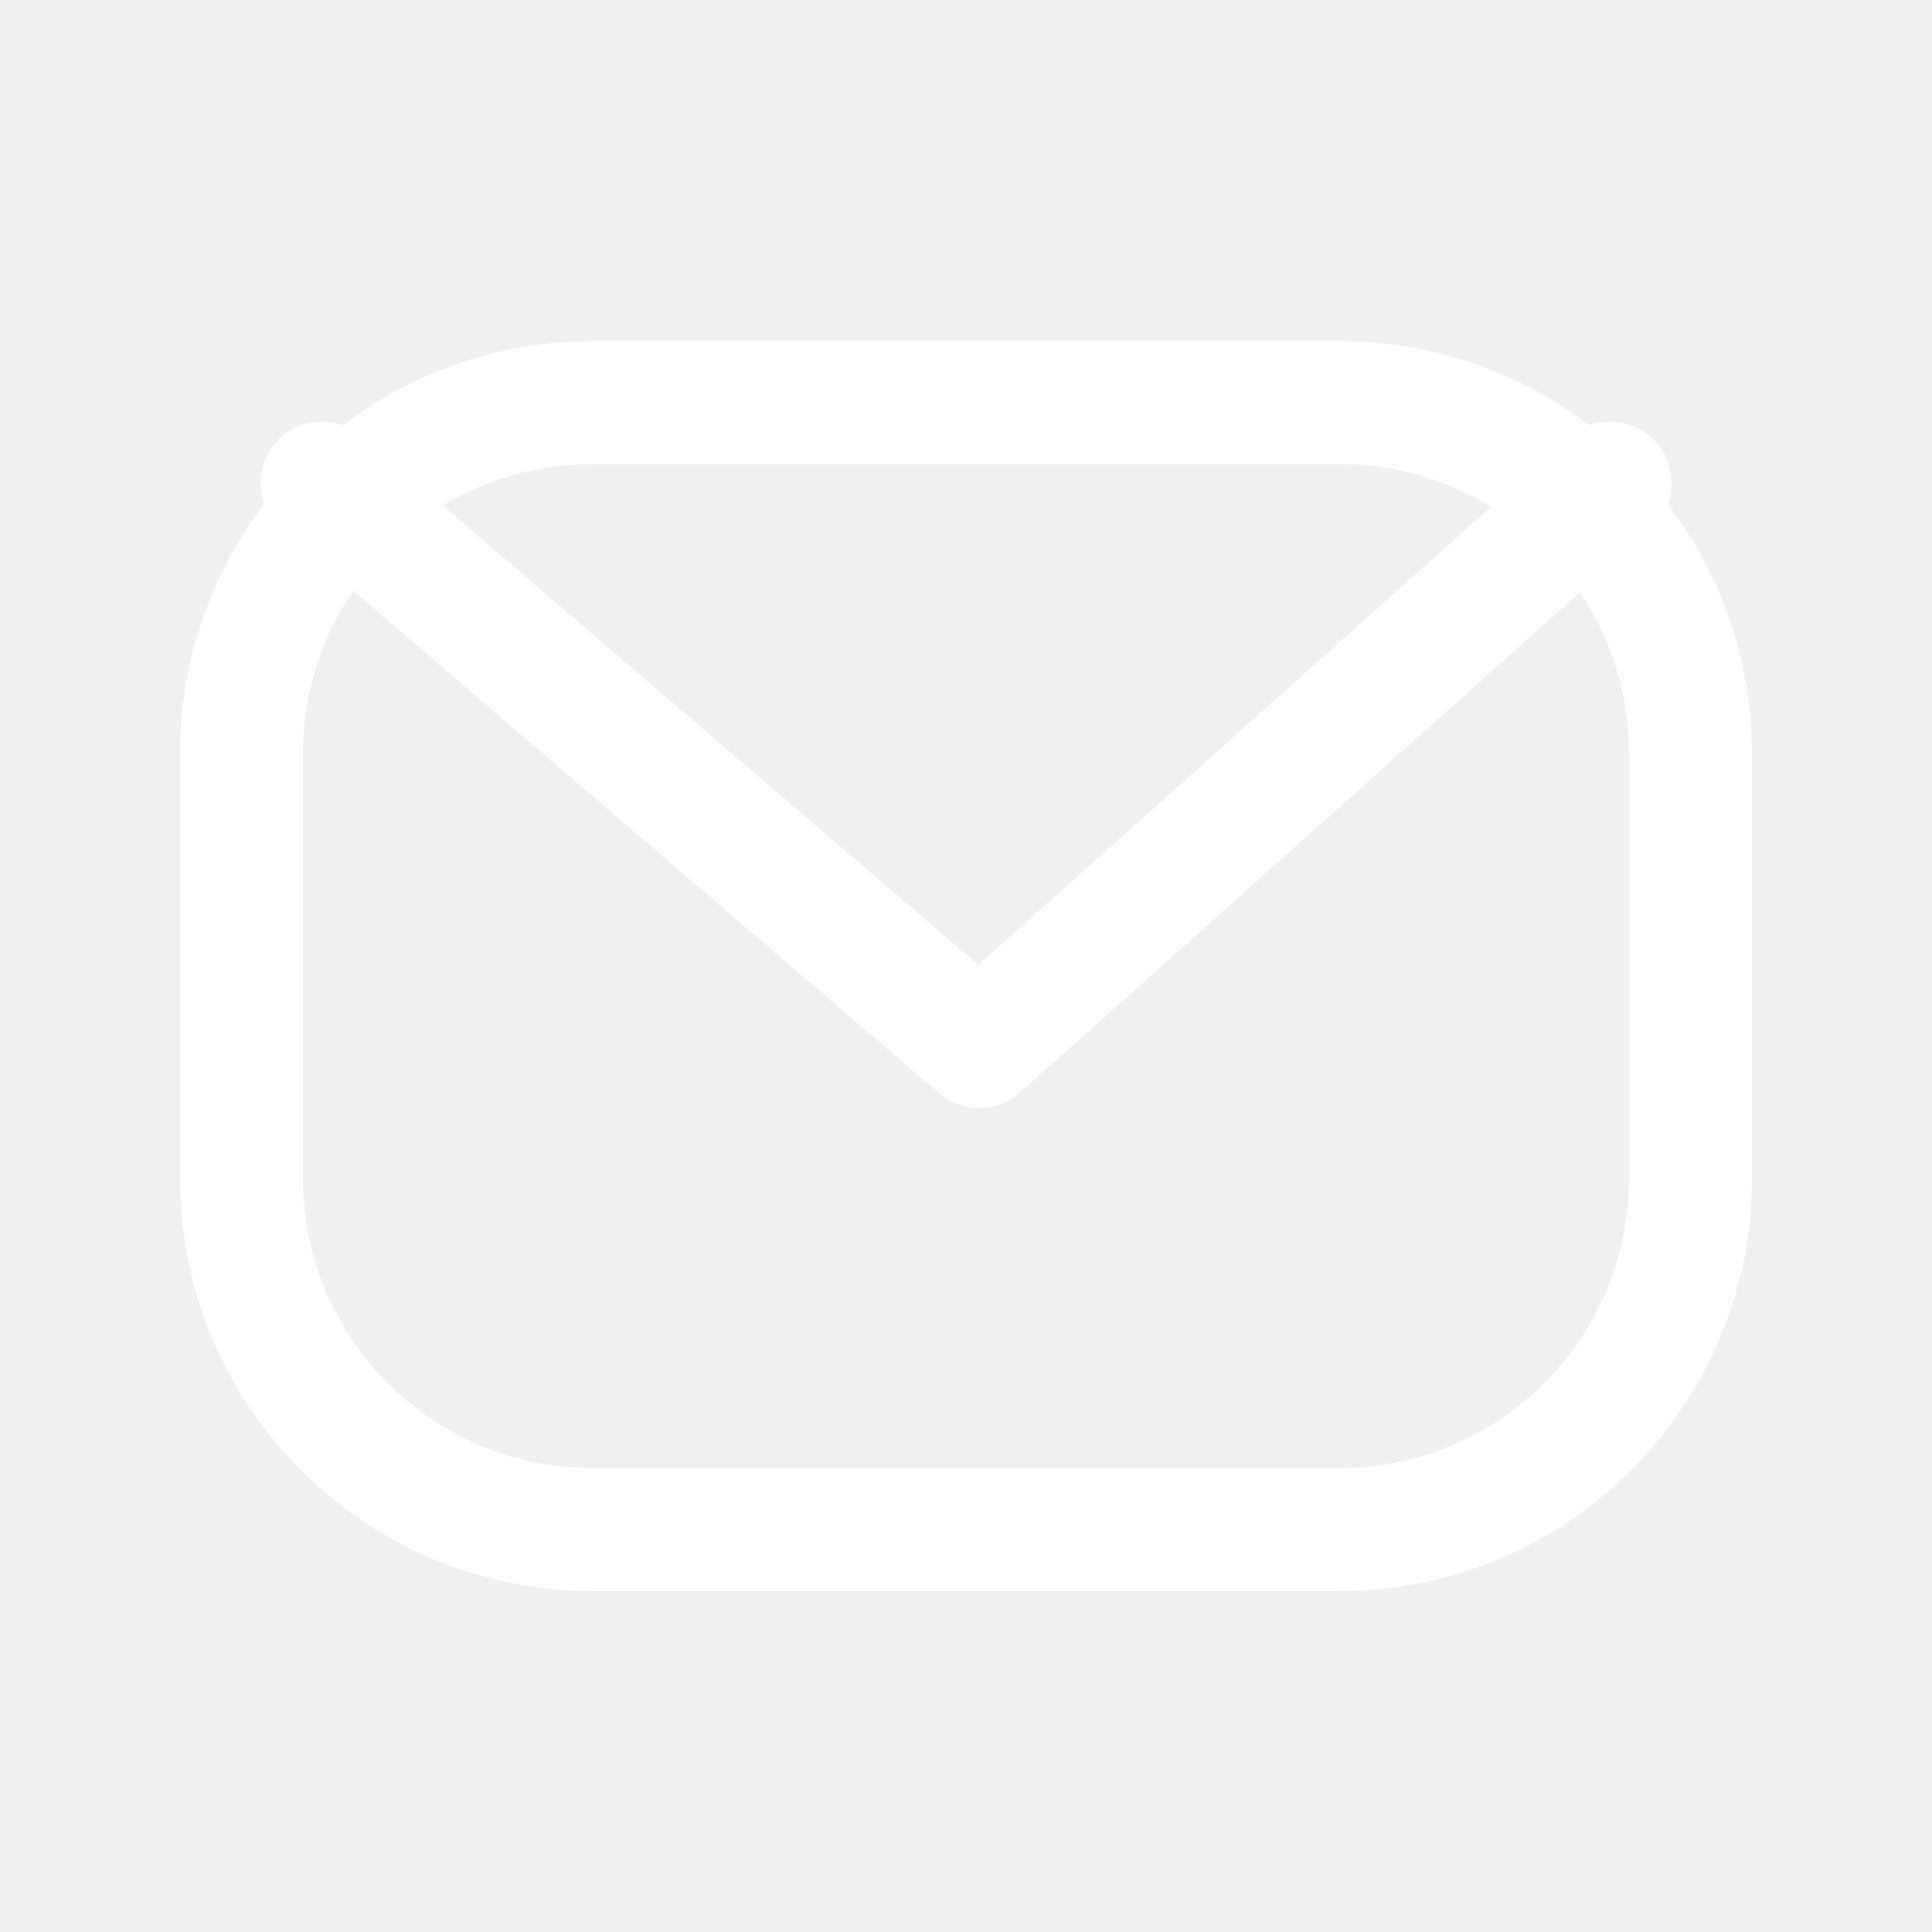
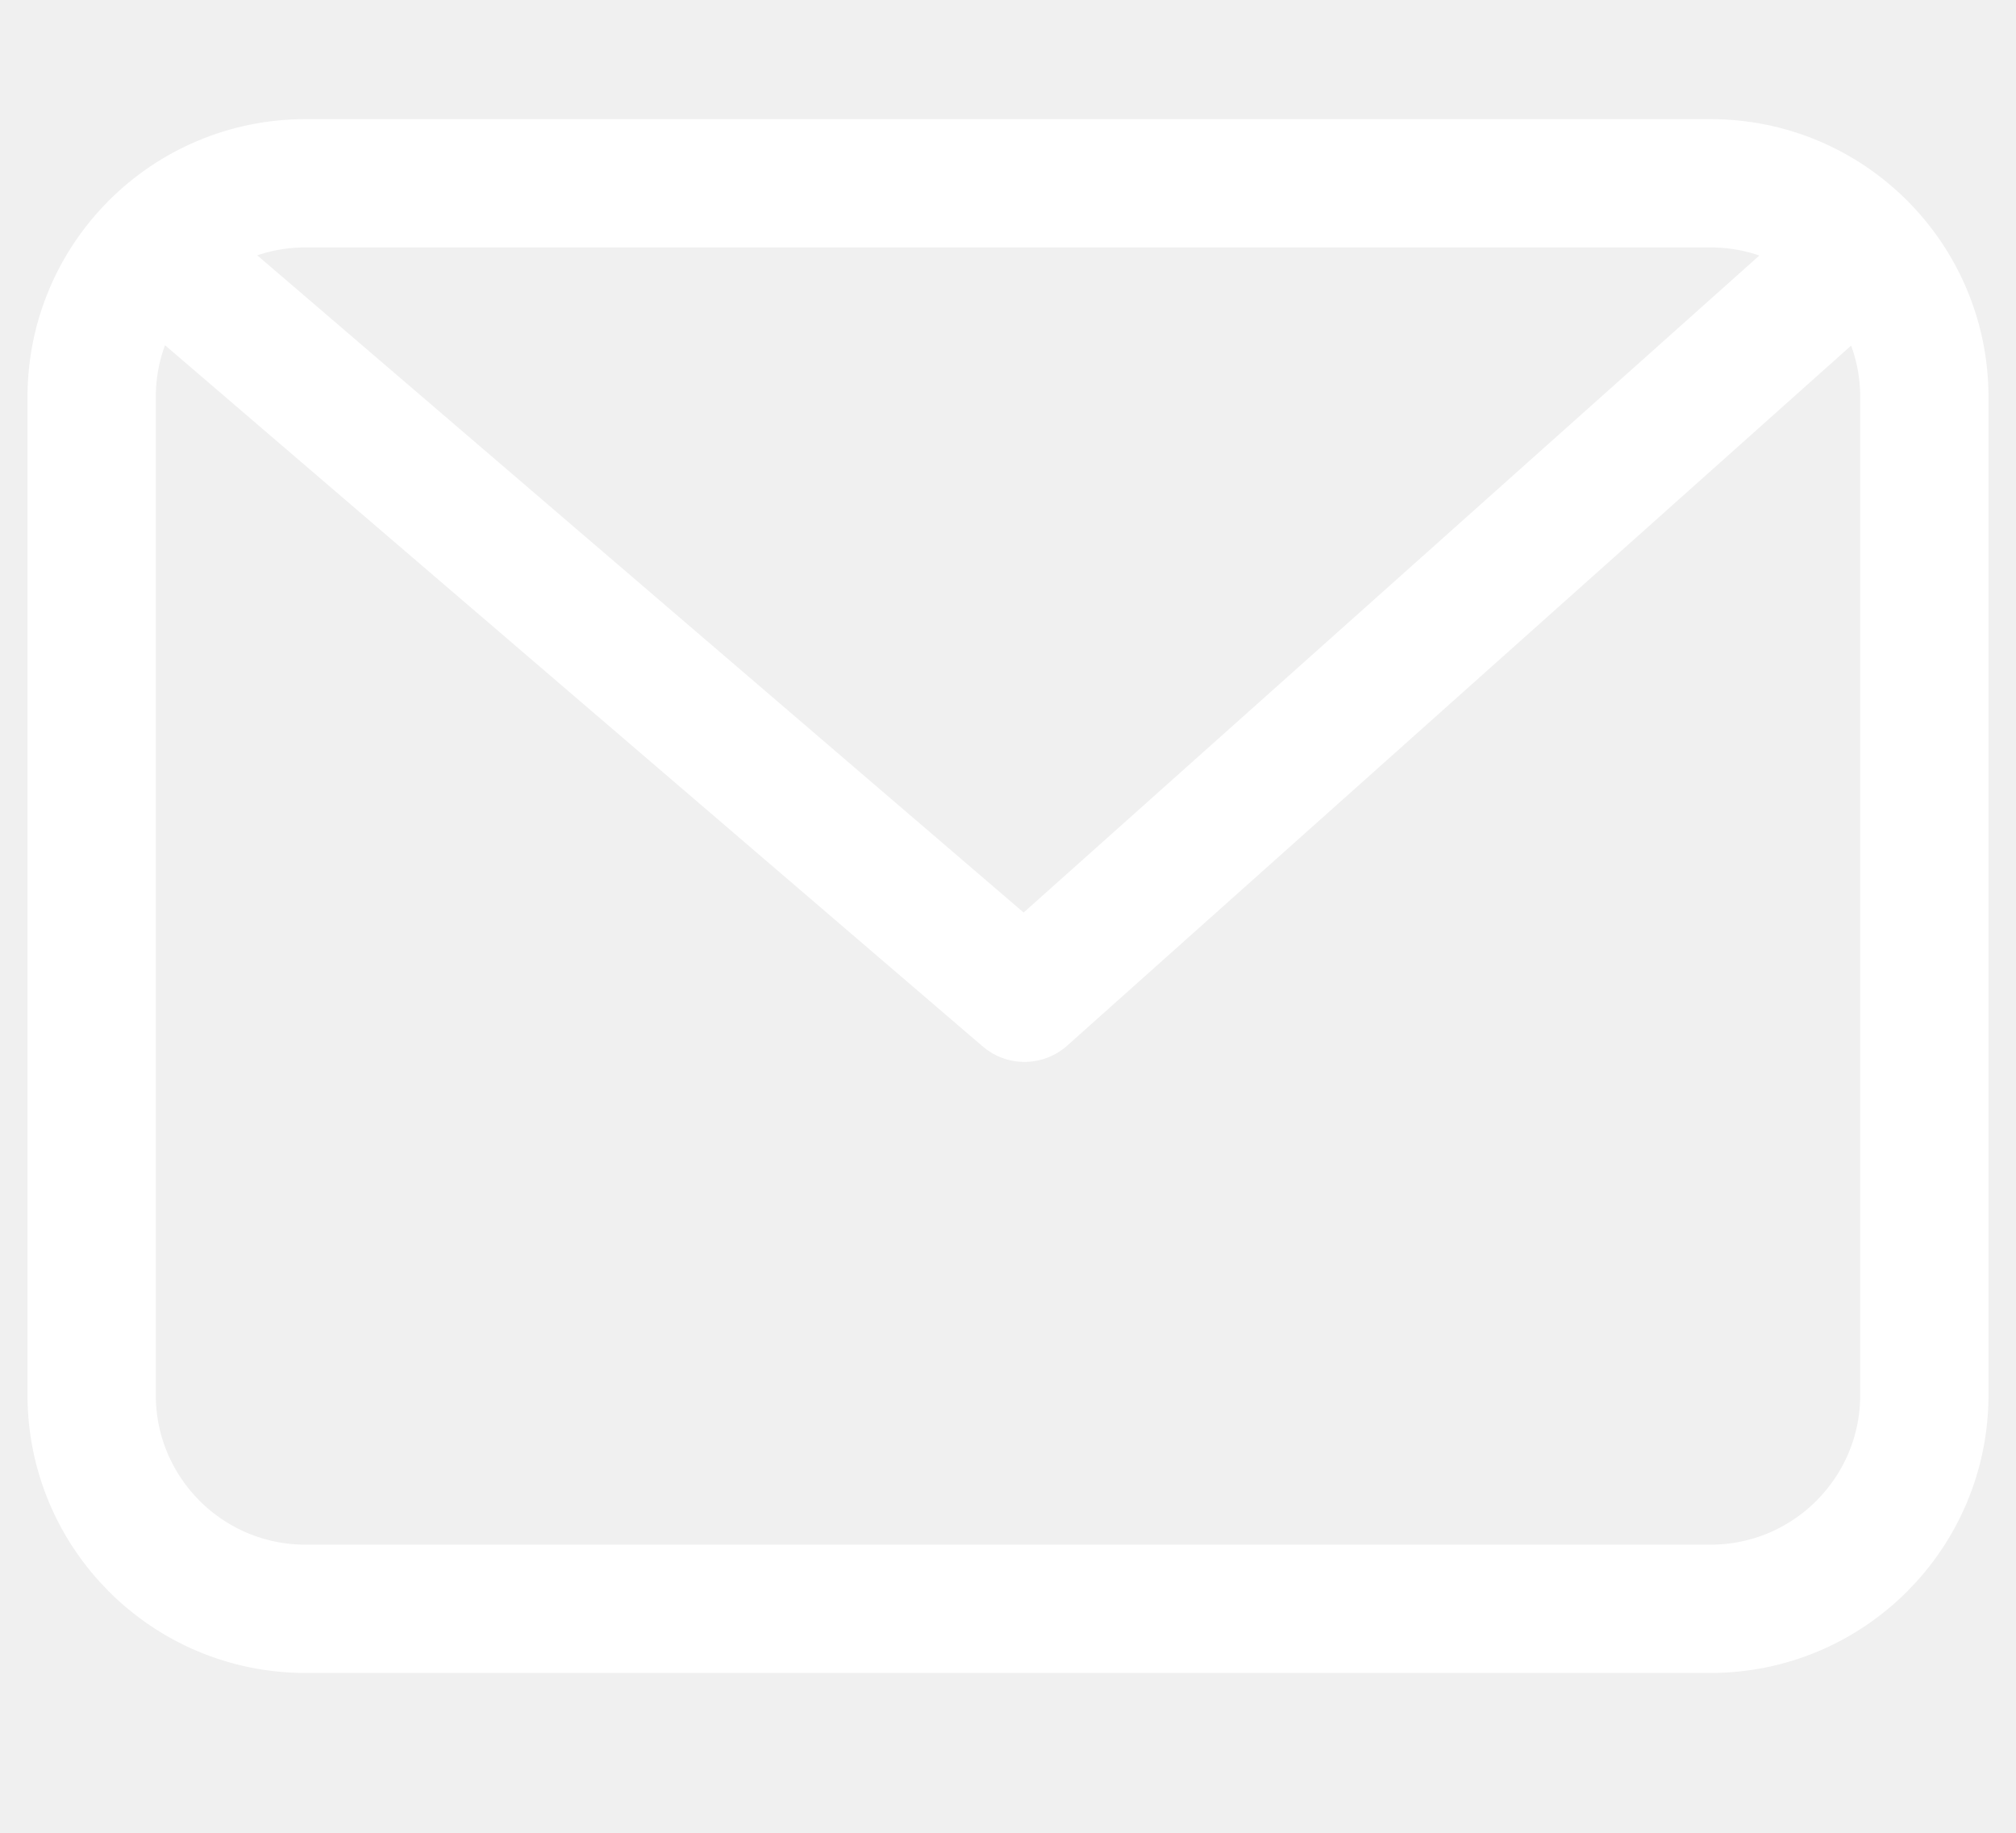
- <svg xmlns="http://www.w3.org/2000/svg" width="11" height="11" viewBox="0 0 11 11" fill="none">
-   <path d="M1.833 2.75L5.575 5.959L9.167 2.75M5.5 2.292H3.375C2.27 2.292 1.375 3.187 1.375 4.292V6.709C1.375 7.813 2.27 8.709 3.375 8.709H7.625C8.73 8.709 9.625 7.813 9.625 6.709V4.292C9.625 3.187 8.73 2.292 7.625 2.292H5.5Z" stroke="white" stroke-width="0.7" stroke-linecap="round" stroke-linejoin="round" />
+ <svg xmlns="http://www.w3.org/2000/svg" width="11" height="10" viewBox="0 0 11 10" fill="none">
+   <path d="M1.056 1.556L5.59 5.444L9.944 1.556M5.5 1H1.667C1.022 1 0.5 1.522 0.5 2.167V7.611C0.5 8.255 1.022 8.778 1.667 8.778H9.333C9.978 8.778 10.5 8.255 10.5 7.611V2.167C10.5 1.522 9.978 1 9.333 1H5.5Z" stroke="white" stroke-width="0.7" stroke-linecap="round" stroke-linejoin="round" />
</svg>
